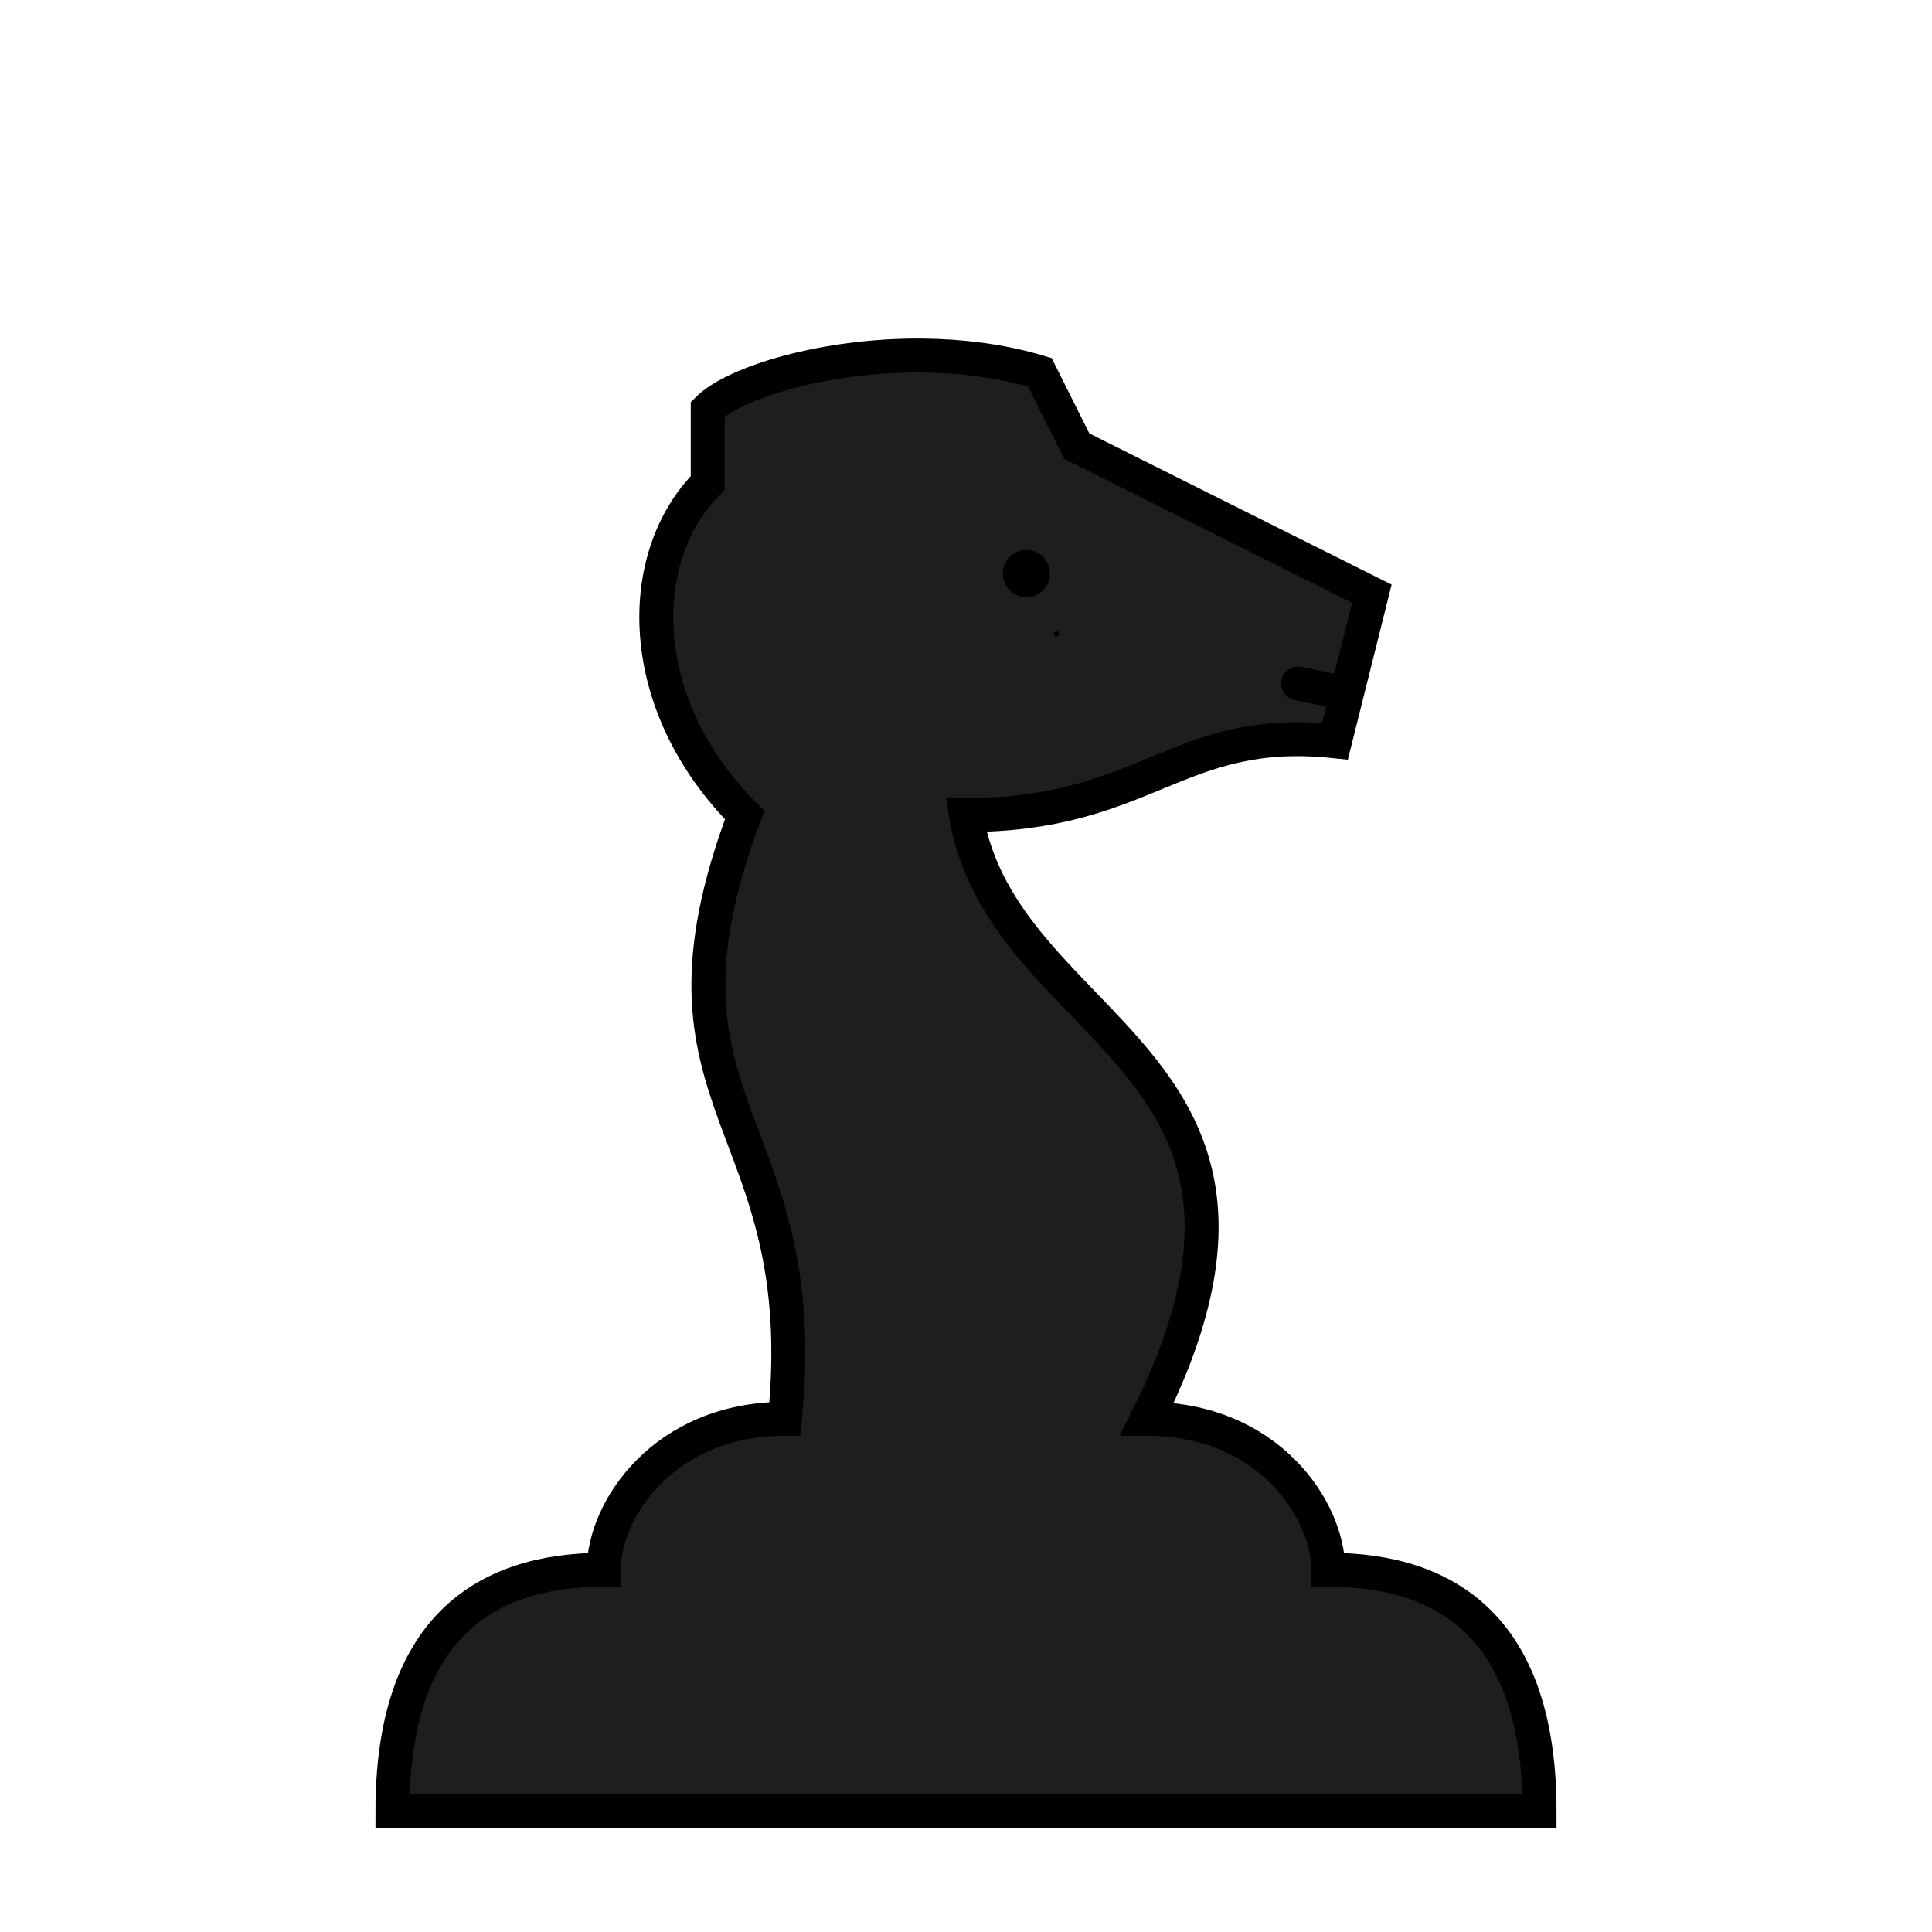
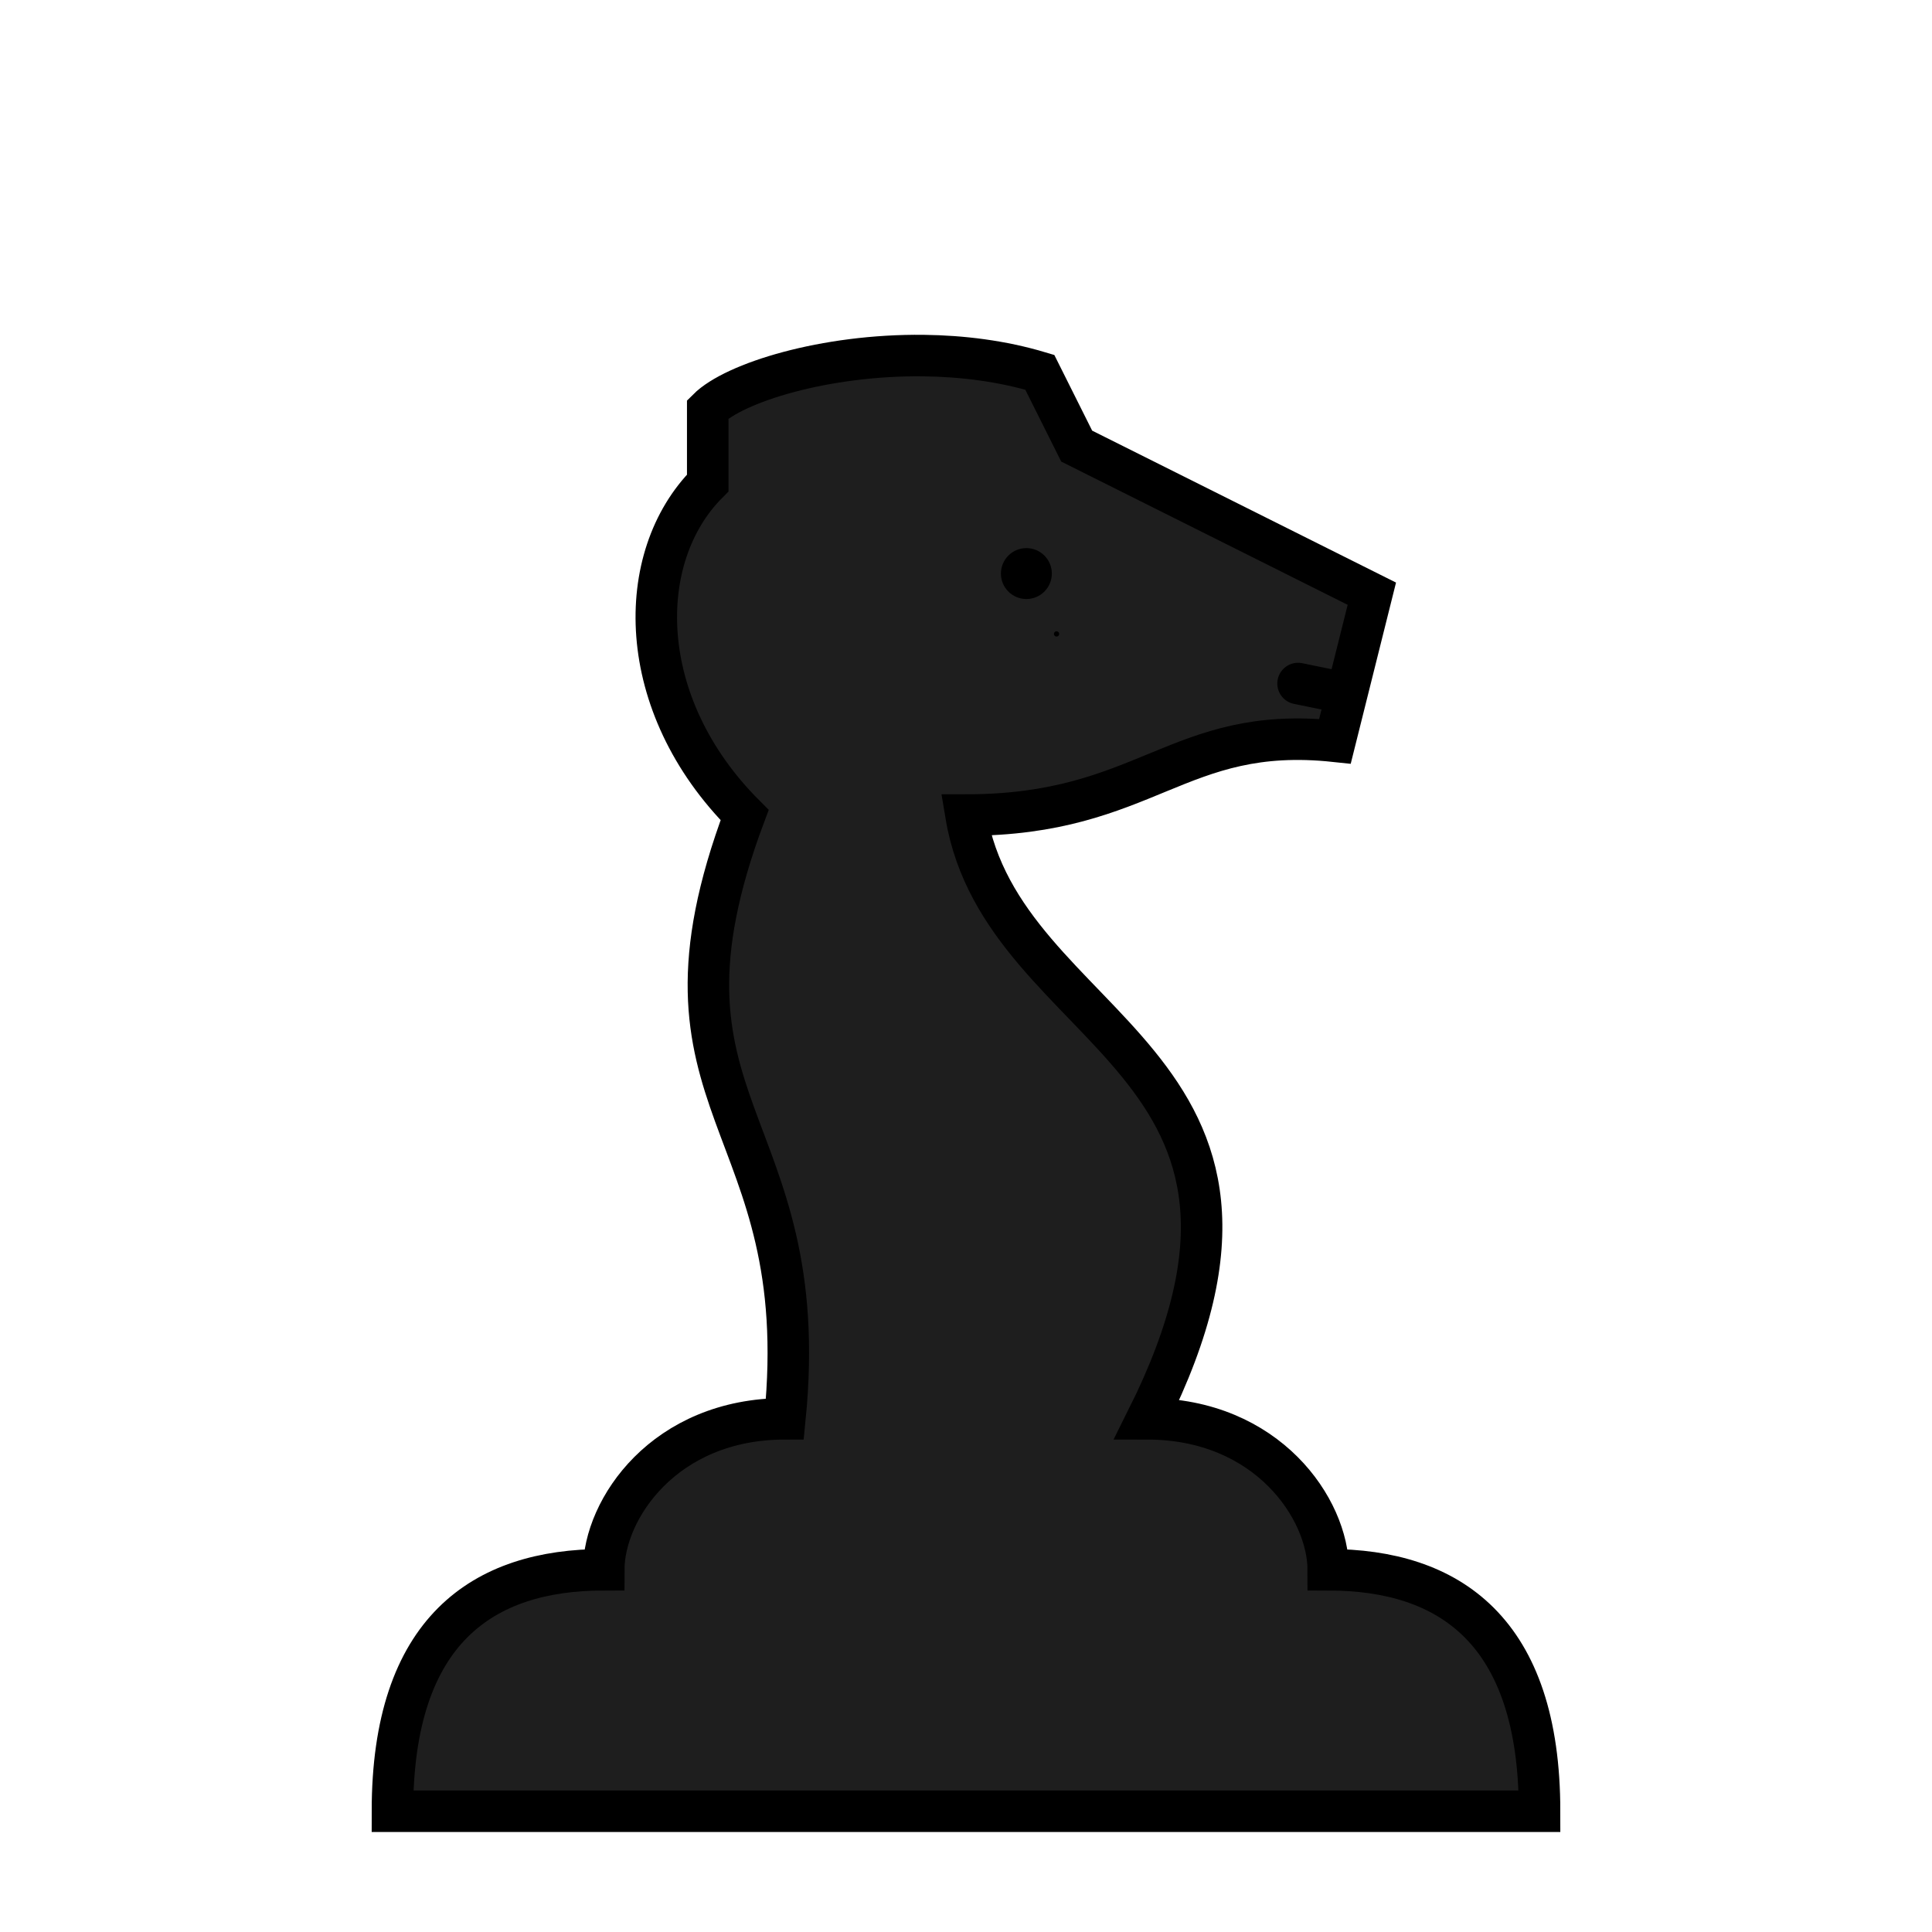
<svg xmlns="http://www.w3.org/2000/svg" width="512" height="512" viewBox="0 0 135.467 135.467" version="1.1" id="svg8">
  <defs id="defs2" />
  <g id="layer1">
-     <path id="path38" style="fill:#1e1e1e;stroke:#000000;stroke-width:9;stroke-linecap:round;stroke-linejoin:miter;stroke-miterlimit:6.3;stroke-dasharray:none;stroke-opacity:1;fill-opacity:1" d="m 357.014,183.498 6.541,-26.164 -39.109,-19.557 -39.111,-19.555 -9.779,-19.557 c -10,-3 -20.562,-4.312 -30.797,-4.432 -26.156,-0.305 -50.175,7.183 -57.203,14.211 V 128 c -19.556,19.556 -19.554,58.667 9.779,88 C 168.001,294.222 216,296 208,376 c -32,0 -48,24 -48,40 -32,0 -56,16 -56,64 h 304 c 0,-48 -24,-64 -56,-64 0,-16 -16,-40 -48,-40 48,-96 -38.222,-101.333 -48,-160 48,0 56,-23.999 97.777,-19.555 l 3.164,-12.658 L 344,181.143" transform="scale(0.2645833)" />
+     <path id="path38" style="fill:#1e1e1e;stroke:#000000;stroke-width:11;stroke-linecap:round;stroke-linejoin:miter;stroke-miterlimit:6.3;stroke-dasharray:none;stroke-opacity:1;fill-opacity:1" d="m 357.014,183.498 6.541,-26.164 -39.109,-19.557 -39.111,-19.555 -9.779,-19.557 c -10,-3 -20.562,-4.312 -30.797,-4.432 -26.156,-0.305 -50.175,7.183 -57.203,14.211 V 128 c -19.556,19.556 -19.554,58.667 9.779,88 C 168.001,294.222 216,296 208,376 c -32,0 -48,24 -48,40 -32,0 -56,16 -56,64 h 304 c 0,-48 -24,-64 -56,-64 0,-16 -16,-40 -48,-40 48,-96 -38.222,-101.333 -48,-160 48,0 56,-23.999 97.777,-19.555 l 3.164,-12.658 L 344,181.143" transform="scale(0.2645833)" />
    <path style="fill:none;stroke:#000000;stroke-width:0.37;stroke-linecap:round;stroke-linejoin:round;stroke-opacity:1;stroke-miterlimit:4;stroke-dasharray:none" d="M 74.083,44.45 Z" id="path1594" />
-     <circle style="fill:#000000;fill-opacity:1;stroke:#000000;stroke-width:1.191;stroke-linecap:round;stroke-linejoin:round;stroke-miterlimit:4;stroke-dasharray:none" id="path1596" cx="71.967" cy="40.217" r="1.058" />
+     <circle style="fill:#000000;fill-opacity:1;stroke:#000000;stroke-width:1.455;stroke-linecap:round;stroke-linejoin:round;stroke-miterlimit:4;stroke-dasharray:none" id="path1596" cx="71.967" cy="40.217" r="1.058" />
  </g>
</svg>
